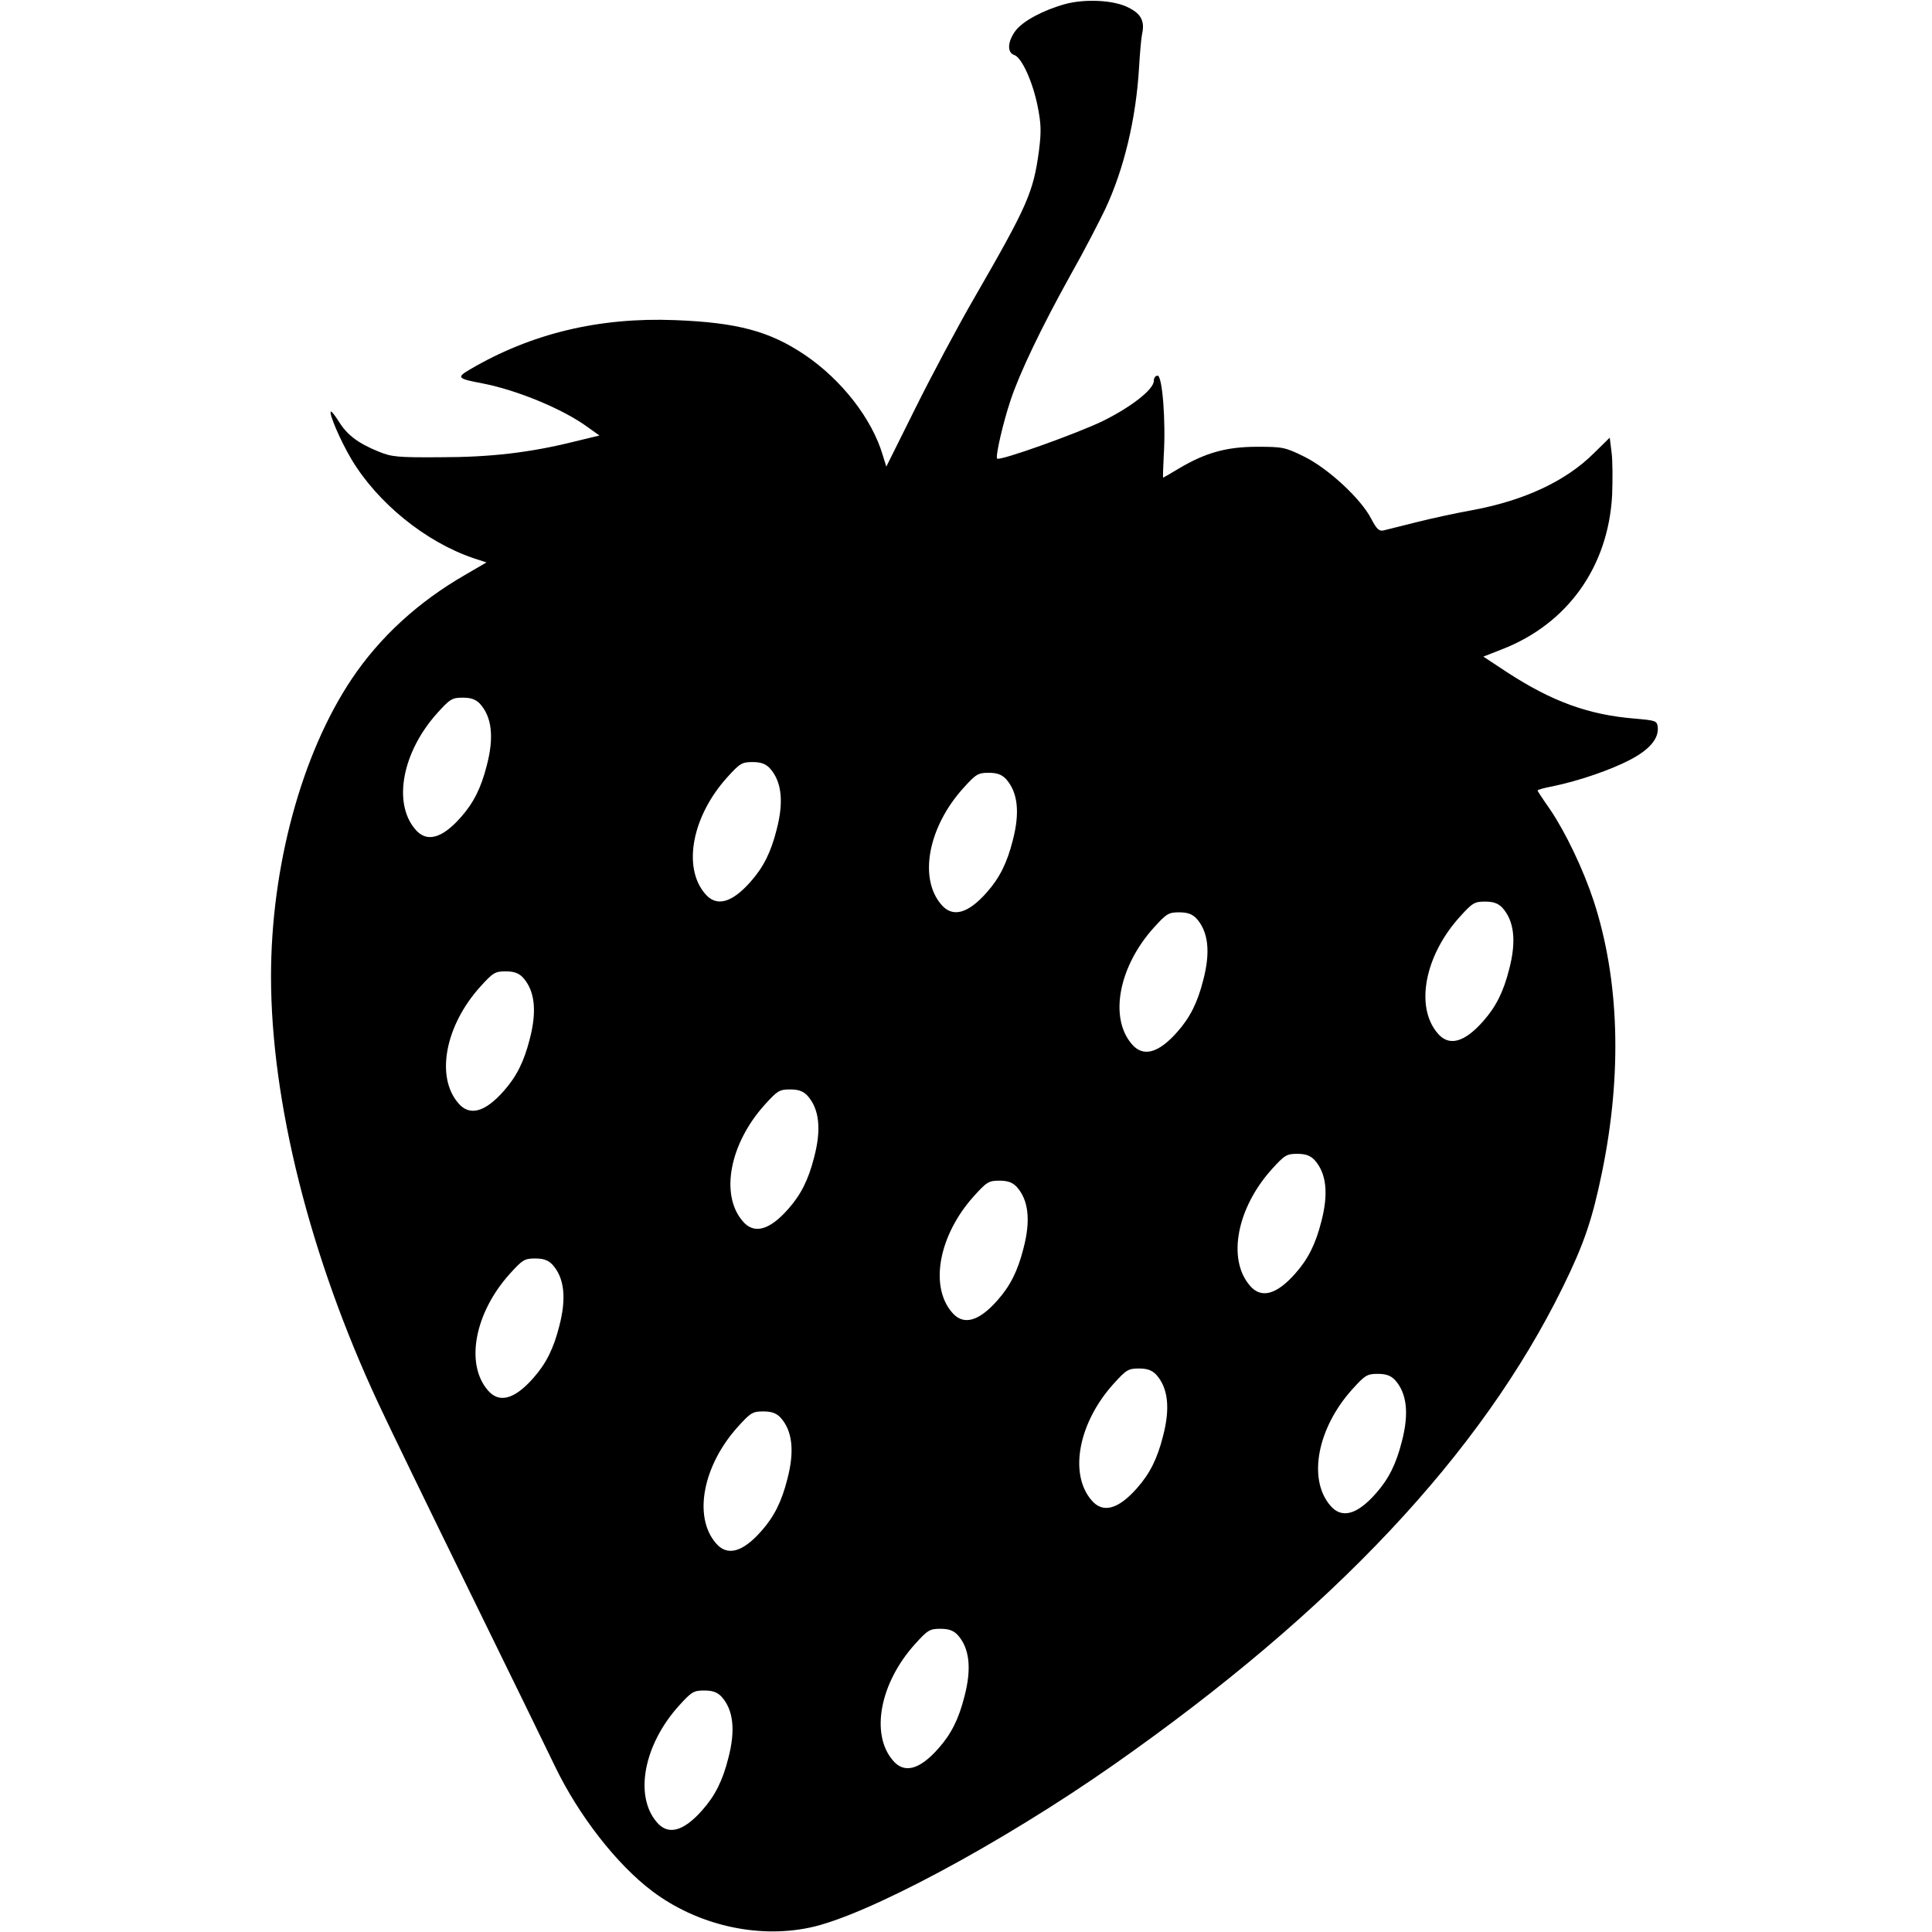
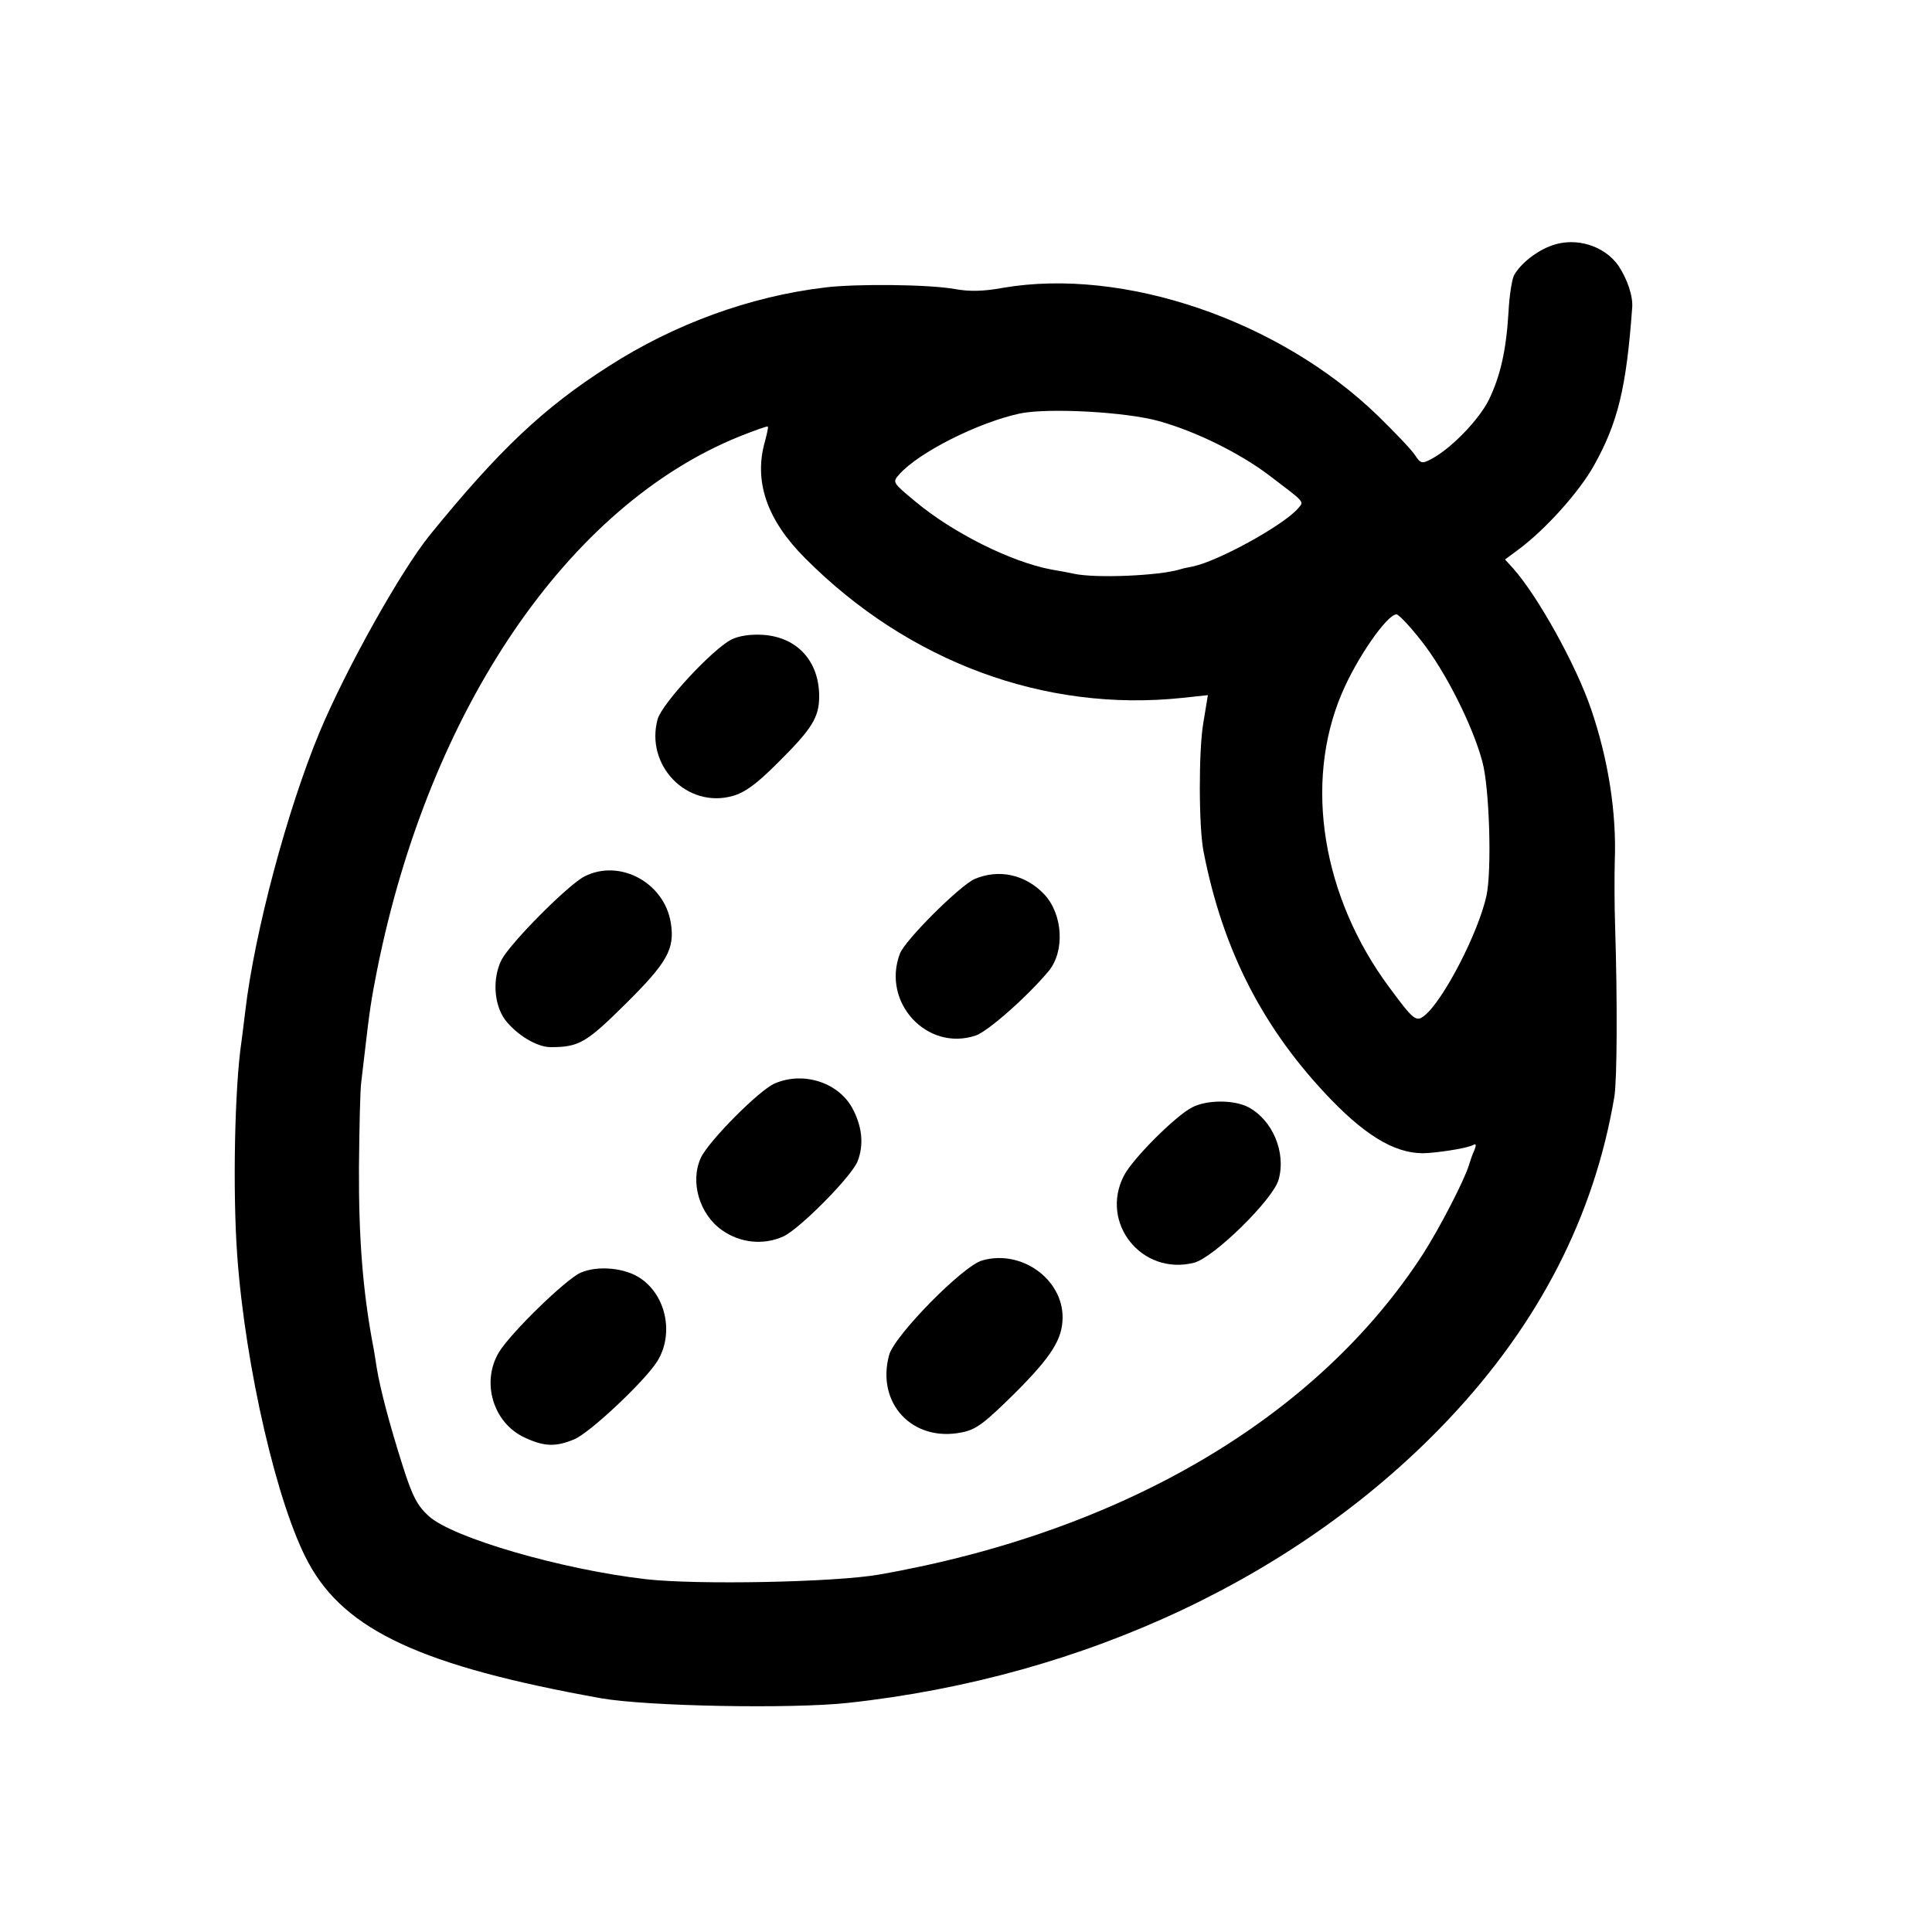
- <svg xmlns="http://www.w3.org/2000/svg" version="1.0" width="720pt" height="720pt" viewBox="0 0 720 720" preserveAspectRatio="xMidYMid meet">
-   <g transform="translate(0,720) scale(0.1,-0.1)" fill="#000000" stroke="none">
-     <path d="M3970 7185 c-83 -23 -157 -63 -185 -99 -30 -40 -33 -82 -5 -91 27 -9 68 -97 87 -191 13 -66 14 -93 5 -165 -21 -156 -42 -204 -241 -549 -62 -107 -161 -293 -220 -412 l-108 -217 -13 42 c-40 136 -153 281 -290 374 -132 89 -252 121 -485 130 -283 11 -536 -50 -764 -184 -51 -30 -47 -34 48 -52 129 -25 300 -96 390 -162 l45 -32 -95 -23 c-165 -41 -312 -58 -499 -58 -158 -1 -180 1 -229 21 -76 31 -116 61 -147 110 -15 24 -29 42 -31 39 -8 -7 36 -109 77 -178 97 -162 275 -307 454 -368 l49 -16 -79 -46 c-177 -102 -319 -233 -423 -388 -187 -279 -301 -700 -301 -1109 0 -466 145 -1045 400 -1591 37 -80 191 -397 342 -705 151 -308 293 -599 316 -647 88 -183 230 -366 363 -466 166 -125 388 -177 585 -136 210 43 714 313 1134 607 818 573 1370 1160 1675 1782 78 159 109 250 145 425 76 369 65 719 -31 1013 -39 118 -104 254 -162 340 -26 37 -47 69 -47 71 0 3 26 10 58 16 96 20 213 60 286 98 73 38 108 79 104 122 -3 24 -7 25 -86 32 -172 14 -309 64 -476 173 l-88 58 69 27 c245 95 397 308 411 576 2 55 2 126 -2 157 l-7 56 -58 -57 c-105 -105 -260 -177 -453 -213 -62 -11 -158 -32 -213 -46 -55 -14 -109 -27 -120 -30 -16 -3 -25 6 -45 44 -38 74 -160 187 -249 231 -71 35 -80 37 -175 37 -115 0 -193 -22 -291 -80 -32 -19 -59 -35 -60 -35 -2 0 0 38 2 83 8 125 -5 297 -23 297 -8 0 -14 -8 -14 -19 0 -32 -83 -97 -190 -150 -97 -47 -385 -150 -394 -140 -7 7 22 134 50 217 33 100 113 268 224 468 50 88 107 199 129 245 70 149 115 338 126 529 3 52 8 107 11 122 11 48 -3 76 -49 99 -54 29 -162 34 -237 14z m-2182 -2607 c45 -49 54 -125 26 -231 -21 -83 -49 -139 -96 -192 -71 -81 -129 -96 -171 -45 -84 99 -47 289 83 433 47 52 55 57 94 57 31 0 48 -6 64 -22z m1080 -240 c45 -49 54 -125 26 -231 -21 -83 -49 -139 -96 -192 -71 -81 -129 -96 -171 -45 -84 99 -47 289 83 433 47 52 55 57 94 57 31 0 48 -6 64 -22z m880 -40 c45 -49 54 -125 26 -231 -21 -83 -49 -139 -96 -192 -71 -81 -129 -96 -171 -45 -84 99 -47 289 83 433 47 52 55 57 94 57 31 0 48 -6 64 -22z m1850 -480 c45 -49 54 -125 26 -231 -21 -83 -49 -139 -96 -192 -71 -81 -129 -96 -171 -45 -84 99 -47 289 83 433 47 52 55 57 94 57 31 0 48 -6 64 -22z m-1140 -40 c45 -49 54 -125 26 -231 -21 -83 -49 -139 -96 -192 -71 -81 -129 -96 -171 -45 -84 99 -47 289 83 433 47 52 55 57 94 57 31 0 48 -6 64 -22z m-2510 -220 c45 -49 54 -125 26 -231 -21 -83 -49 -139 -96 -192 -71 -81 -129 -96 -171 -45 -84 99 -47 289 83 433 47 52 55 57 94 57 31 0 48 -6 64 -22z m1060 -440 c45 -49 54 -125 26 -231 -21 -83 -49 -139 -96 -192 -71 -81 -129 -96 -171 -45 -84 99 -47 289 83 433 47 52 55 57 94 57 31 0 48 -6 64 -22z m1890 -240 c45 -49 54 -125 26 -231 -21 -83 -49 -139 -96 -192 -71 -81 -129 -96 -171 -45 -84 99 -47 289 83 433 47 52 55 57 94 57 31 0 48 -6 64 -22z m-1110 -100 c45 -49 54 -125 26 -231 -21 -83 -49 -139 -96 -192 -71 -81 -129 -96 -171 -45 -84 99 -47 289 83 433 47 52 55 57 94 57 31 0 48 -6 64 -22z m-1730 -290 c45 -49 54 -125 26 -231 -21 -83 -49 -139 -96 -192 -71 -81 -129 -96 -171 -45 -84 99 -47 289 83 433 47 52 55 57 94 57 31 0 48 -6 64 -22z m2250 -410 c45 -49 54 -125 26 -231 -21 -83 -49 -139 -96 -192 -71 -81 -129 -96 -171 -45 -84 99 -47 289 83 433 47 52 55 57 94 57 31 0 48 -6 64 -22z m890 -20 c45 -49 54 -125 26 -231 -21 -83 -49 -139 -96 -192 -71 -81 -129 -96 -171 -45 -84 99 -47 289 83 433 47 52 55 57 94 57 31 0 48 -6 64 -22z m-2290 -140 c45 -49 54 -125 26 -231 -21 -83 -49 -139 -96 -192 -71 -81 -129 -96 -171 -45 -84 99 -47 289 83 433 47 52 55 57 94 57 31 0 48 -6 64 -22z m660 -810 c45 -49 54 -125 26 -231 -21 -83 -49 -139 -96 -192 -71 -81 -129 -96 -171 -45 -84 99 -47 289 83 433 47 52 55 57 94 57 31 0 48 -6 64 -22z m-880 -230 c45 -49 54 -125 26 -231 -21 -83 -49 -139 -96 -192 -71 -81 -129 -96 -171 -45 -84 99 -47 289 83 433 47 52 55 57 94 57 31 0 48 -6 64 -22z" />
+ <svg xmlns="http://www.w3.org/2000/svg" version="1.0" width="500pt" height="500pt" viewBox="0 0 500 500" preserveAspectRatio="xMidYMid meet">
+   <g transform="translate(0,500) scale(0.1,-0.1)" fill="#000000" stroke="none">
+     <path d="M4017 4365 c-40 -14 -82 -47 -99 -78 -5 -10 -12 -53 -14 -95 -6 -99 -21 -165 -51 -227 -26 -52 -97 -125 -147 -152 -26 -14 -29 -13 -44 9 -8 13 -51 58 -95 101 -255 248 -659 386 -972 332 -49 -9 -86 -10 -124 -3 -66 12 -255 14 -336 4 -193 -23 -389 -94 -560 -204 -168 -107 -284 -217 -462 -436 -75 -92 -218 -348 -286 -511 -84 -202 -168 -517 -192 -720 -3 -27 -8 -63 -10 -80 -18 -119 -23 -391 -11 -555 21 -289 104 -647 184 -794 95 -176 295 -268 757 -351 119 -21 494 -28 640 -12 616 67 1174 331 1555 735 233 247 376 525 428 834 7 44 8 246 2 438 -2 58 -2 134 -1 170 5 127 -17 265 -61 394 -39 115 -138 293 -202 365 l-21 23 35 26 c70 52 157 149 195 217 62 111 84 201 99 408 3 30 -13 76 -36 110 -36 51 -109 74 -171 52z m-1017 -455 c96 -27 207 -82 283 -139 96 -73 92 -68 77 -86 -36 -43 -206 -137 -273 -151 -10 -2 -26 -5 -35 -8 -54 -16 -215 -23 -272 -11 -14 3 -40 8 -59 11 -105 20 -255 95 -352 176 -59 49 -60 50 -42 70 50 57 205 135 313 158 74 15 275 4 360 -20z m-1020 -51 c-30 -104 4 -204 104 -304 267 -268 620 -399 977 -361 l65 7 -12 -73 c-12 -70 -12 -269 1 -333 50 -256 155 -460 331 -642 97 -100 175 -143 250 -137 49 4 105 14 117 21 7 4 8 0 3 -13 -5 -10 -11 -28 -14 -38 -11 -38 -75 -162 -119 -231 -274 -423 -776 -719 -1408 -830 -115 -20 -470 -27 -603 -12 -218 25 -500 107 -562 163 -30 27 -43 52 -68 131 -34 107 -58 198 -67 253 -3 19 -7 46 -10 60 -26 139 -37 276 -36 460 1 102 3 201 6 220 2 19 7 58 10 85 11 96 16 130 31 205 135 674 494 1202 939 1381 38 15 71 27 72 25 2 -1 -2 -18 -7 -37z m1698 -517 c62 -78 133 -219 158 -312 19 -68 25 -283 11 -348 -21 -96 -111 -270 -160 -310 -22 -18 -29 -12 -91 72 -174 234 -222 528 -124 760 39 93 118 206 142 206 6 0 35 -31 64 -68z" />
+     <path d="M1893 3345 c-50 -26 -179 -165 -191 -206 -33 -120 76 -232 194 -199 32 9 62 31 115 84 90 89 109 119 109 174 0 91 -57 153 -145 159 -32 2 -61 -2 -82 -12z" />
+     <path d="M1513 2732 c-42 -21 -192 -172 -215 -216 -24 -48 -20 -115 9 -155 30 -39 82 -71 118 -71 73 0 92 11 193 111 109 108 129 143 118 211 -17 104 -132 166 -223 120z" />
+     <path d="M2522 2725 c-38 -17 -180 -158 -193 -193 -48 -126 70 -254 196 -212 32 11 134 101 189 167 42 51 37 146 -11 198 -49 52 -118 67 -181 40z" />
+     <path d="M2005 2196 c-40 -17 -171 -149 -191 -192 -29 -62 -4 -147 55 -188 47 -33 107 -39 158 -16 42 19 179 157 193 196 15 40 12 84 -11 130 -34 71 -128 103 -204 70z" />
+     <path d="M3085 2134 c-43 -22 -153 -132 -176 -176 -64 -123 46 -260 181 -226 51 13 205 164 219 215 20 71 -16 155 -79 188 -37 19 -107 19 -145 -1z" />
+     <path d="M2542 1738 c-49 -13 -228 -195 -241 -245 -34 -125 61 -226 188 -200 37 7 58 23 138 102 95 95 123 140 123 196 0 99 -107 176 -208 147z" />
+     <path d="M1502 1706 c-39 -18 -181 -156 -211 -206 -46 -77 -15 -182 66 -220 51 -24 81 -25 129 -5 41 17 184 152 215 202 43 69 24 167 -41 213 -40 29 -113 36 -158 16z" />
  </g>
</svg>
